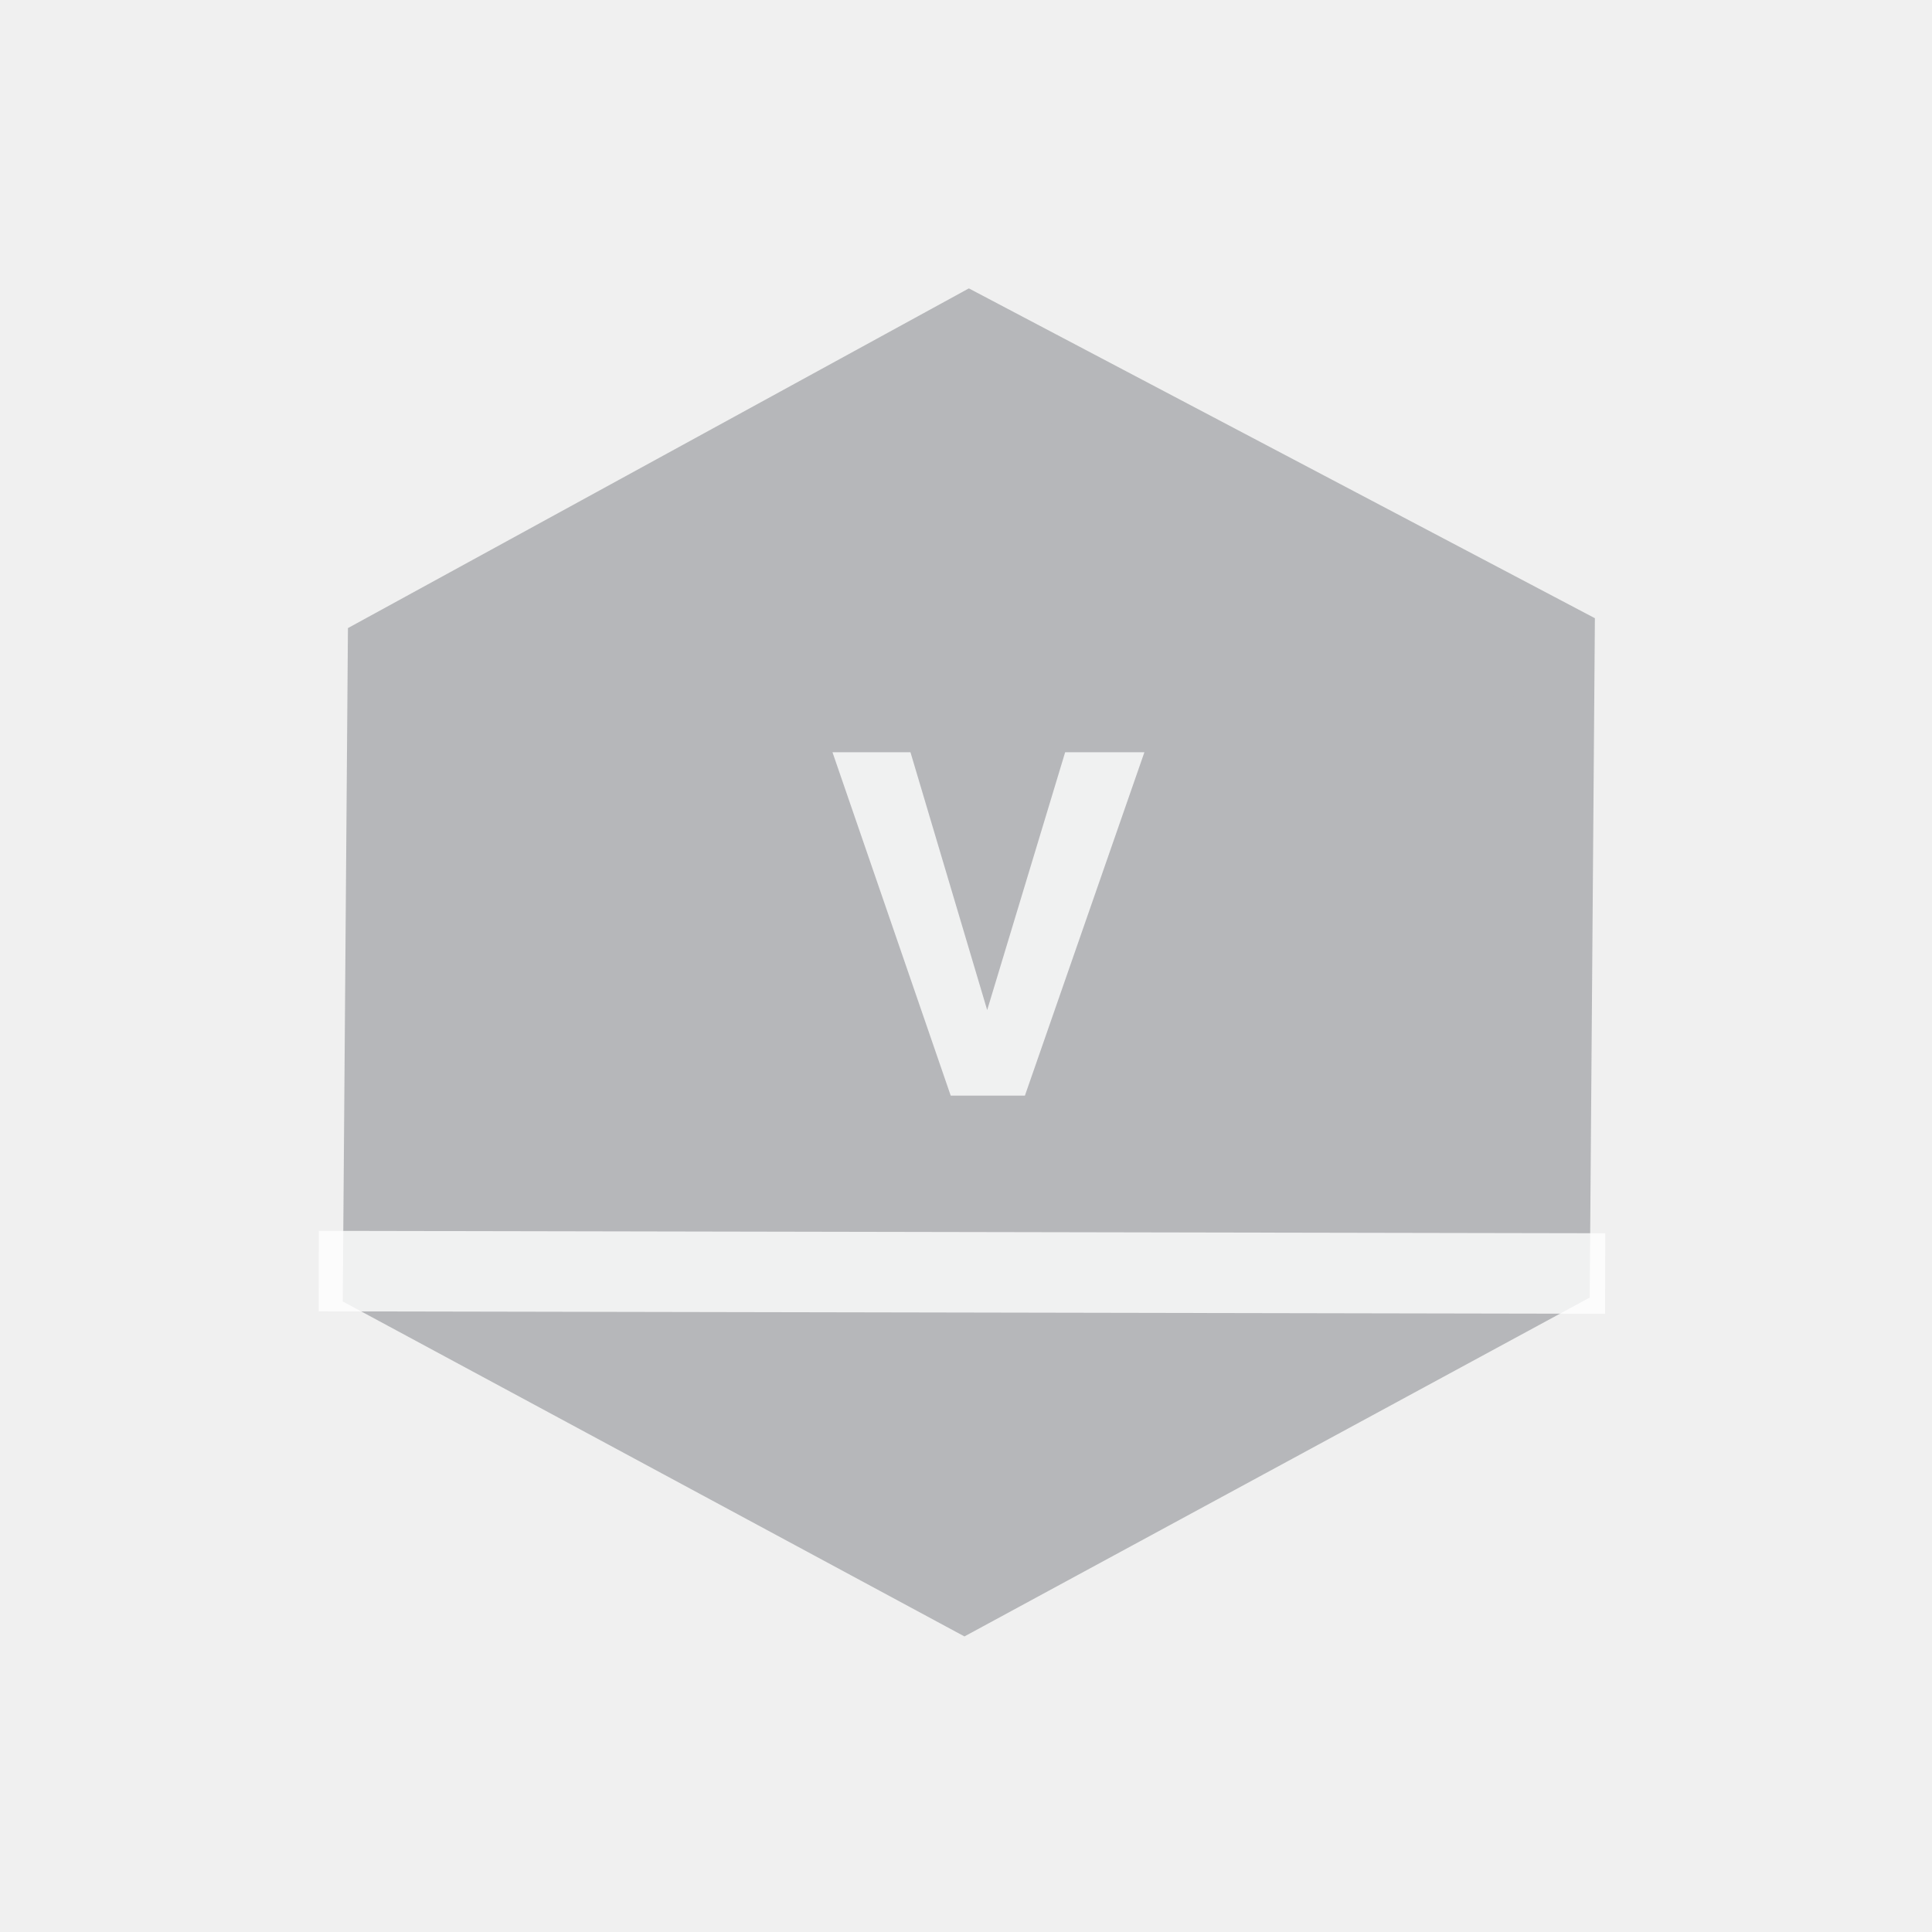
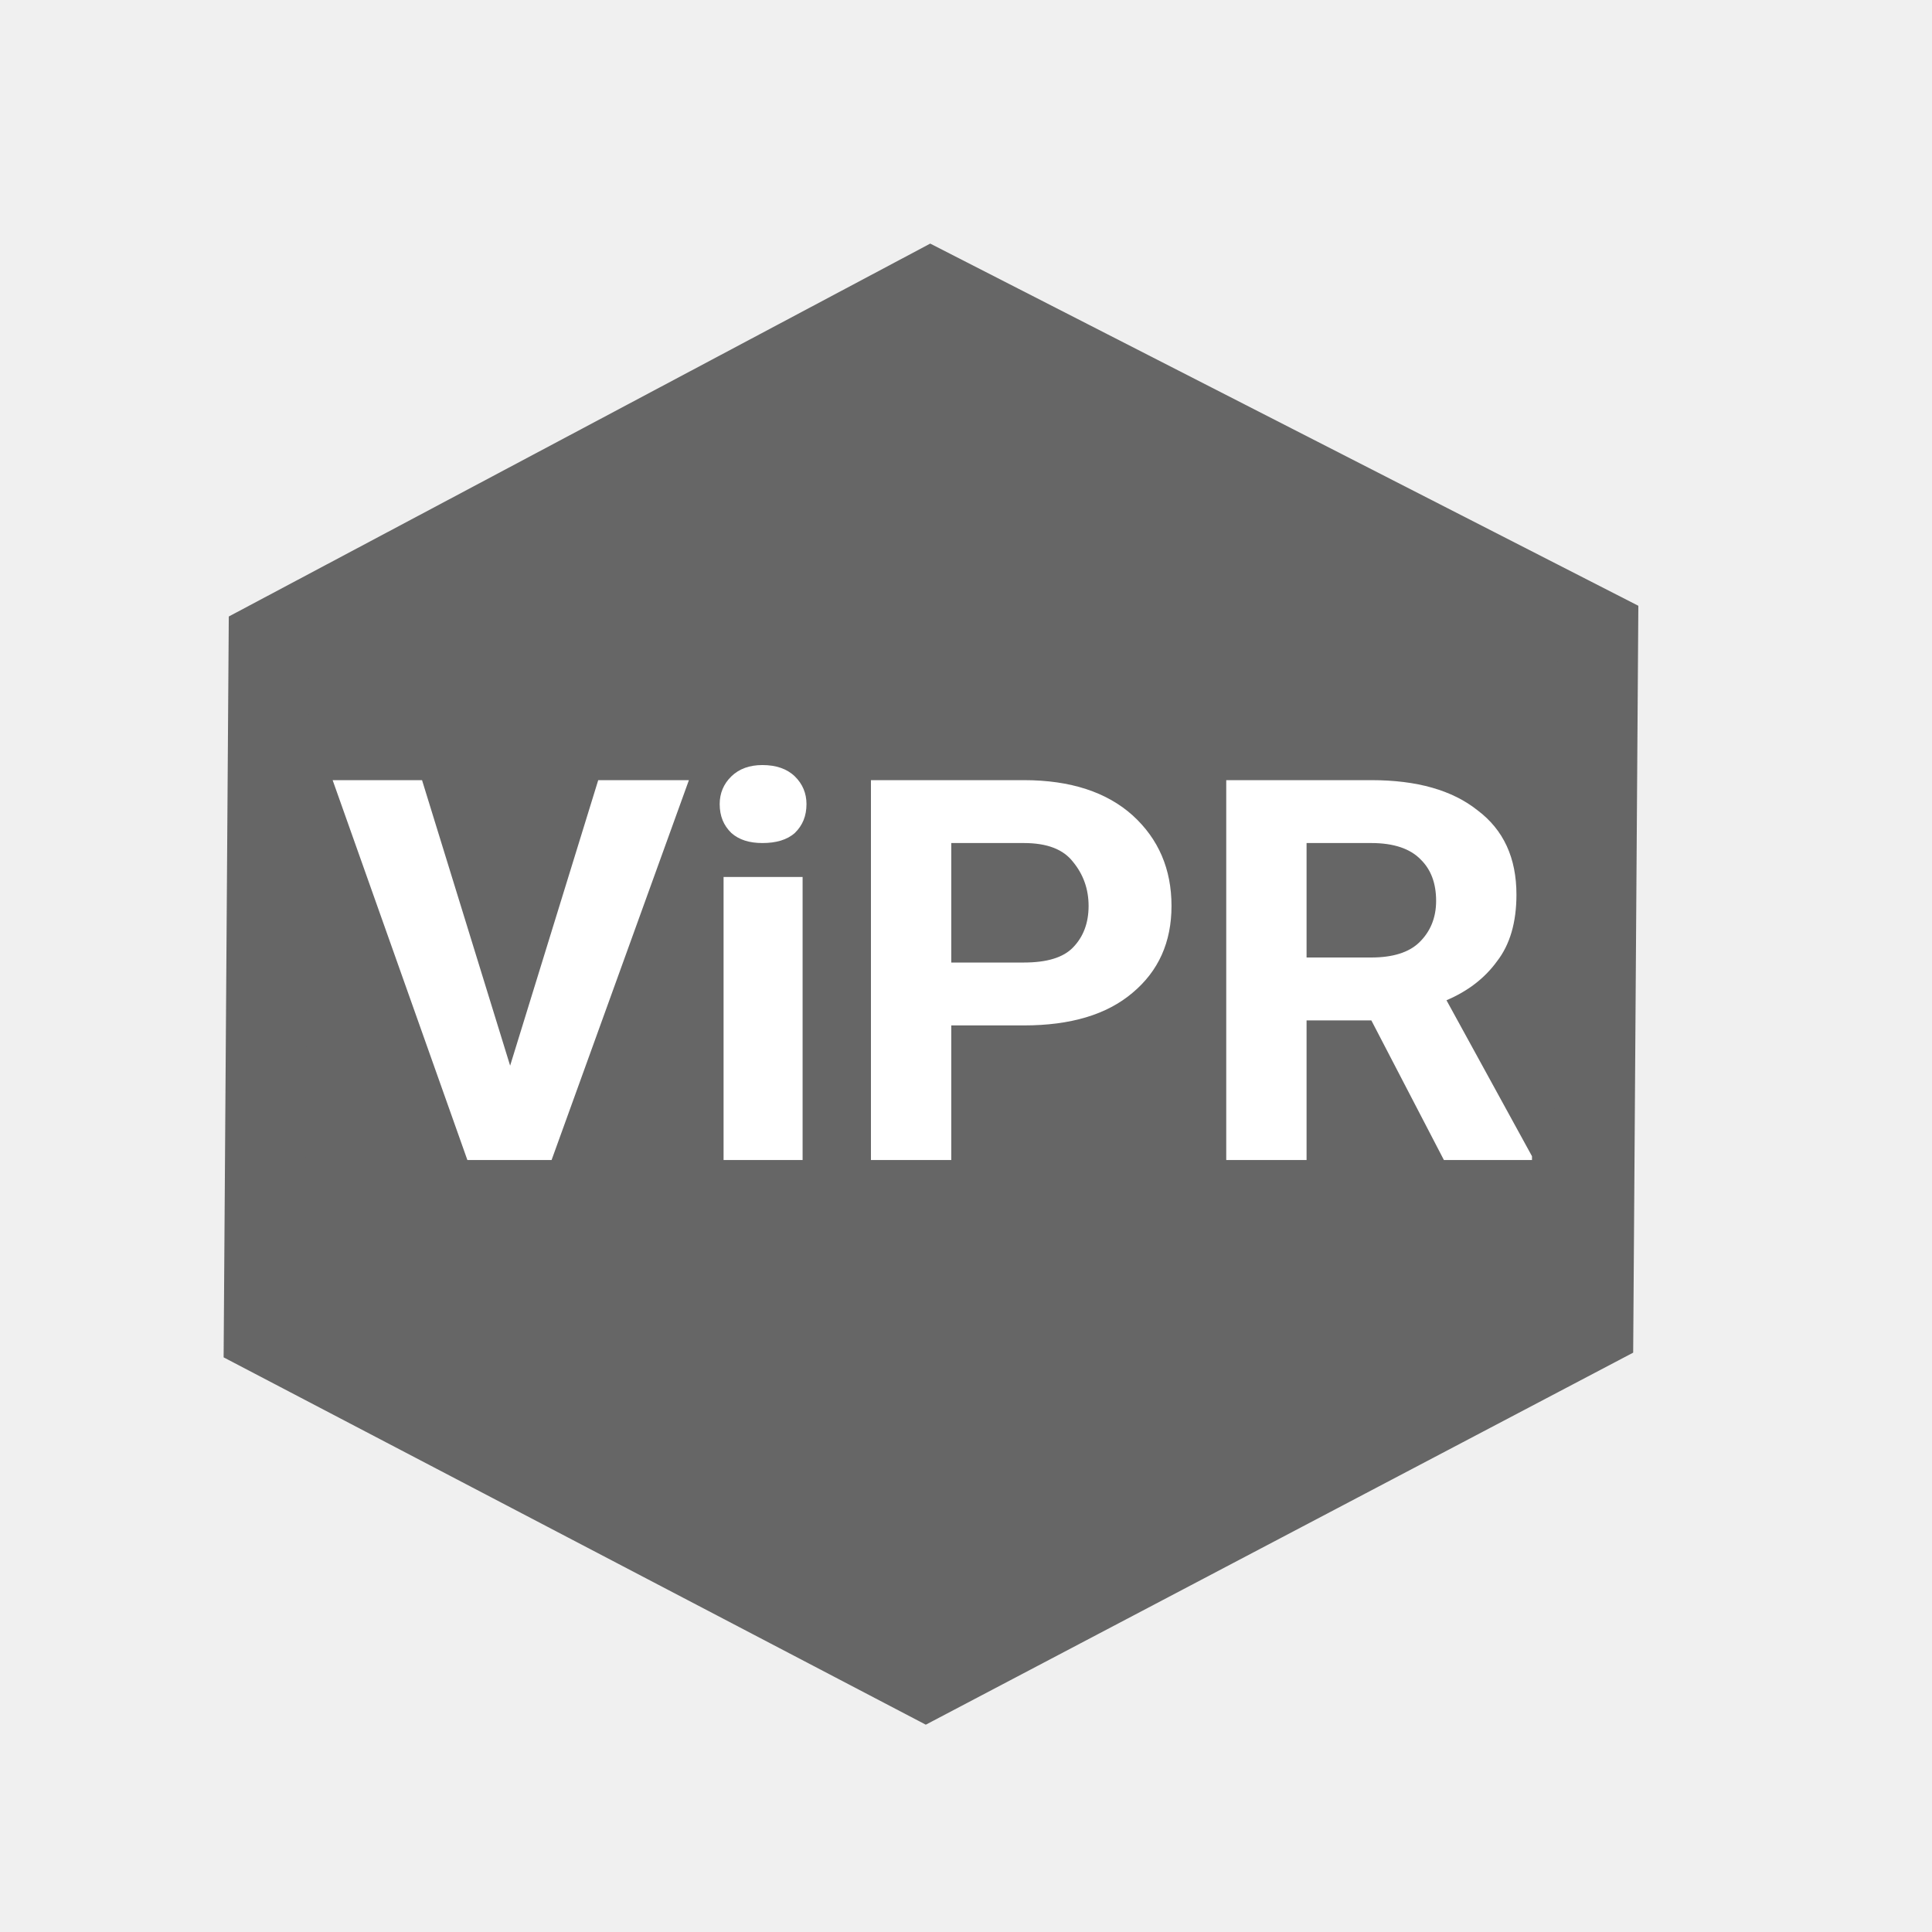
<svg xmlns="http://www.w3.org/2000/svg" id="_20x20_Icons" data-name="20x20 Icons" viewBox="0 0 24 24">
  <defs>
-     <style>.cls-1{fill:#a7a9ac;stroke:#a7a9ac;}.cls-1,.cls-2{stroke-miterlimit:10;}.cls-1,.cls-2,.cls-3{opacity:0.8;}.cls-2{fill:none;stroke:#fff;}.cls-3{font-size:6px;fill:#fff;font-family:Roboto;font-weight:700;}</style>
+     <style>.cls-1{fill:#2b2b2b;stroke:#2b2b2b;stroke-miterlimit:10;opacity:0.7;}.cls-2{font-size:6.64px;fill:#fff;font-family:Roboto;font-weight:700;}</style>
  </defs>
-   <polygon class="cls-1" points="19.31 7.98 19.25 15.82 11.98 19.76 4.76 15.87 4.82 8.1 12.04 4.15 19.31 7.98" />
-   <line class="cls-2" x1="3.96" y1="15.79" x2="19.94" y2="15.82" />
-   <text class="cls-3" transform="translate(10.31 13.61)">V</text>
+   <polygon class="cls-1" points="19.85 7.83 19.79 16.5 11.5 20.86 3.28 16.56 3.34 7.96 11.56 3.59 19.85 7.83" />
+   <text class="cls-2" transform="translate(4.1 14.41) scale(1.03 1)">ViPR</text>
</svg>
